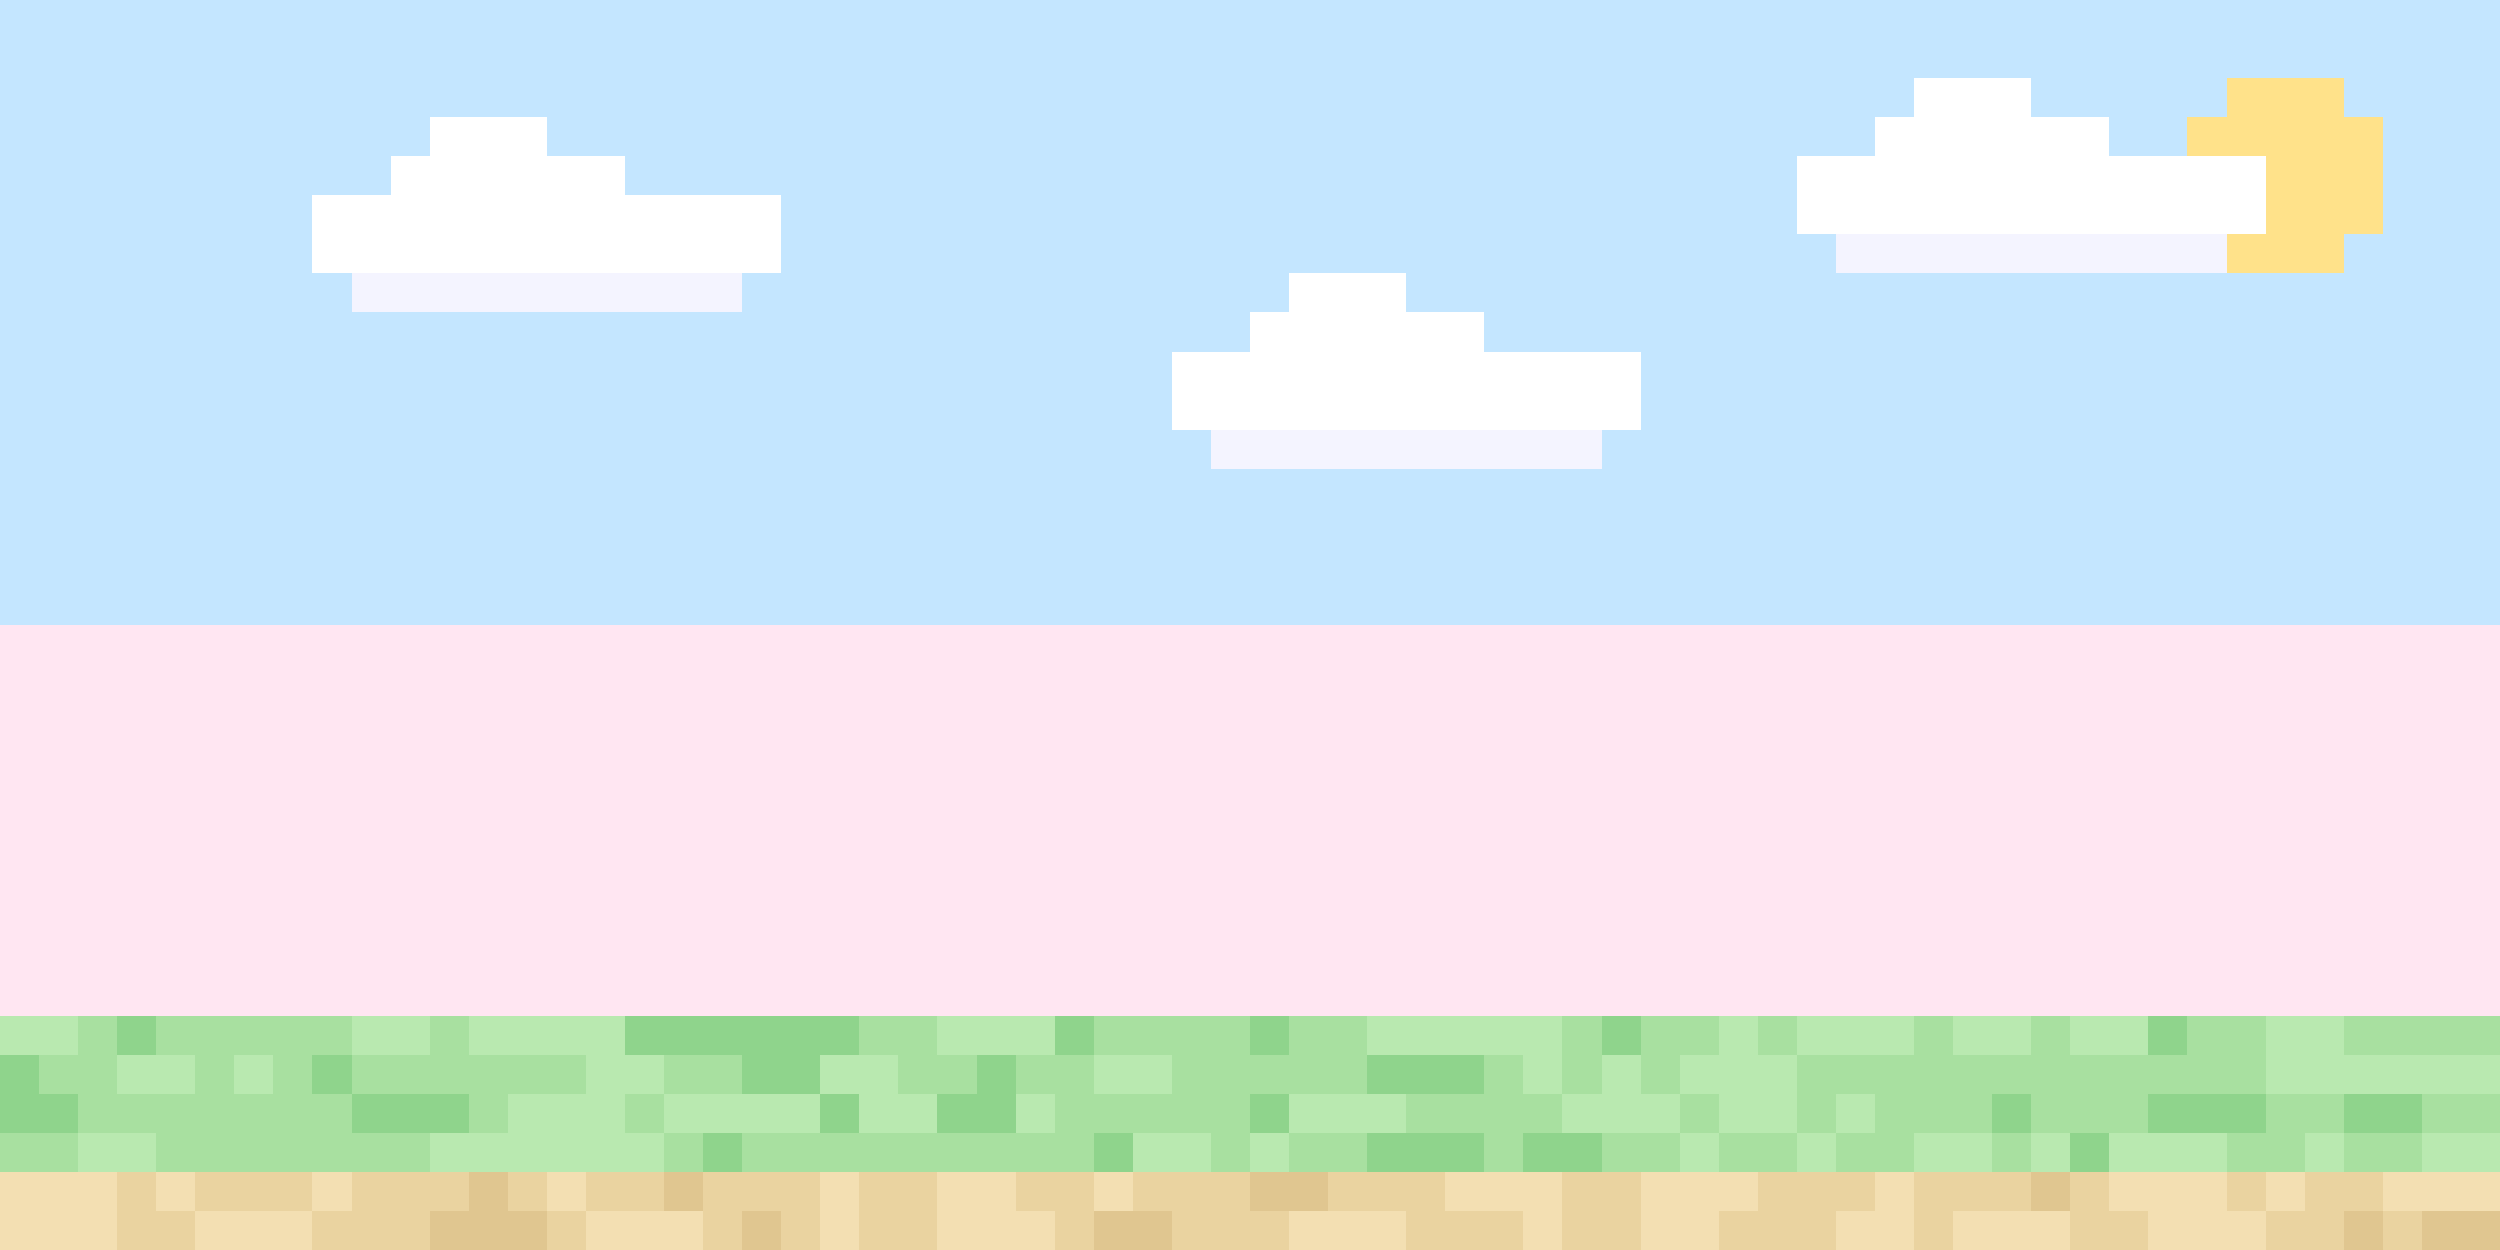
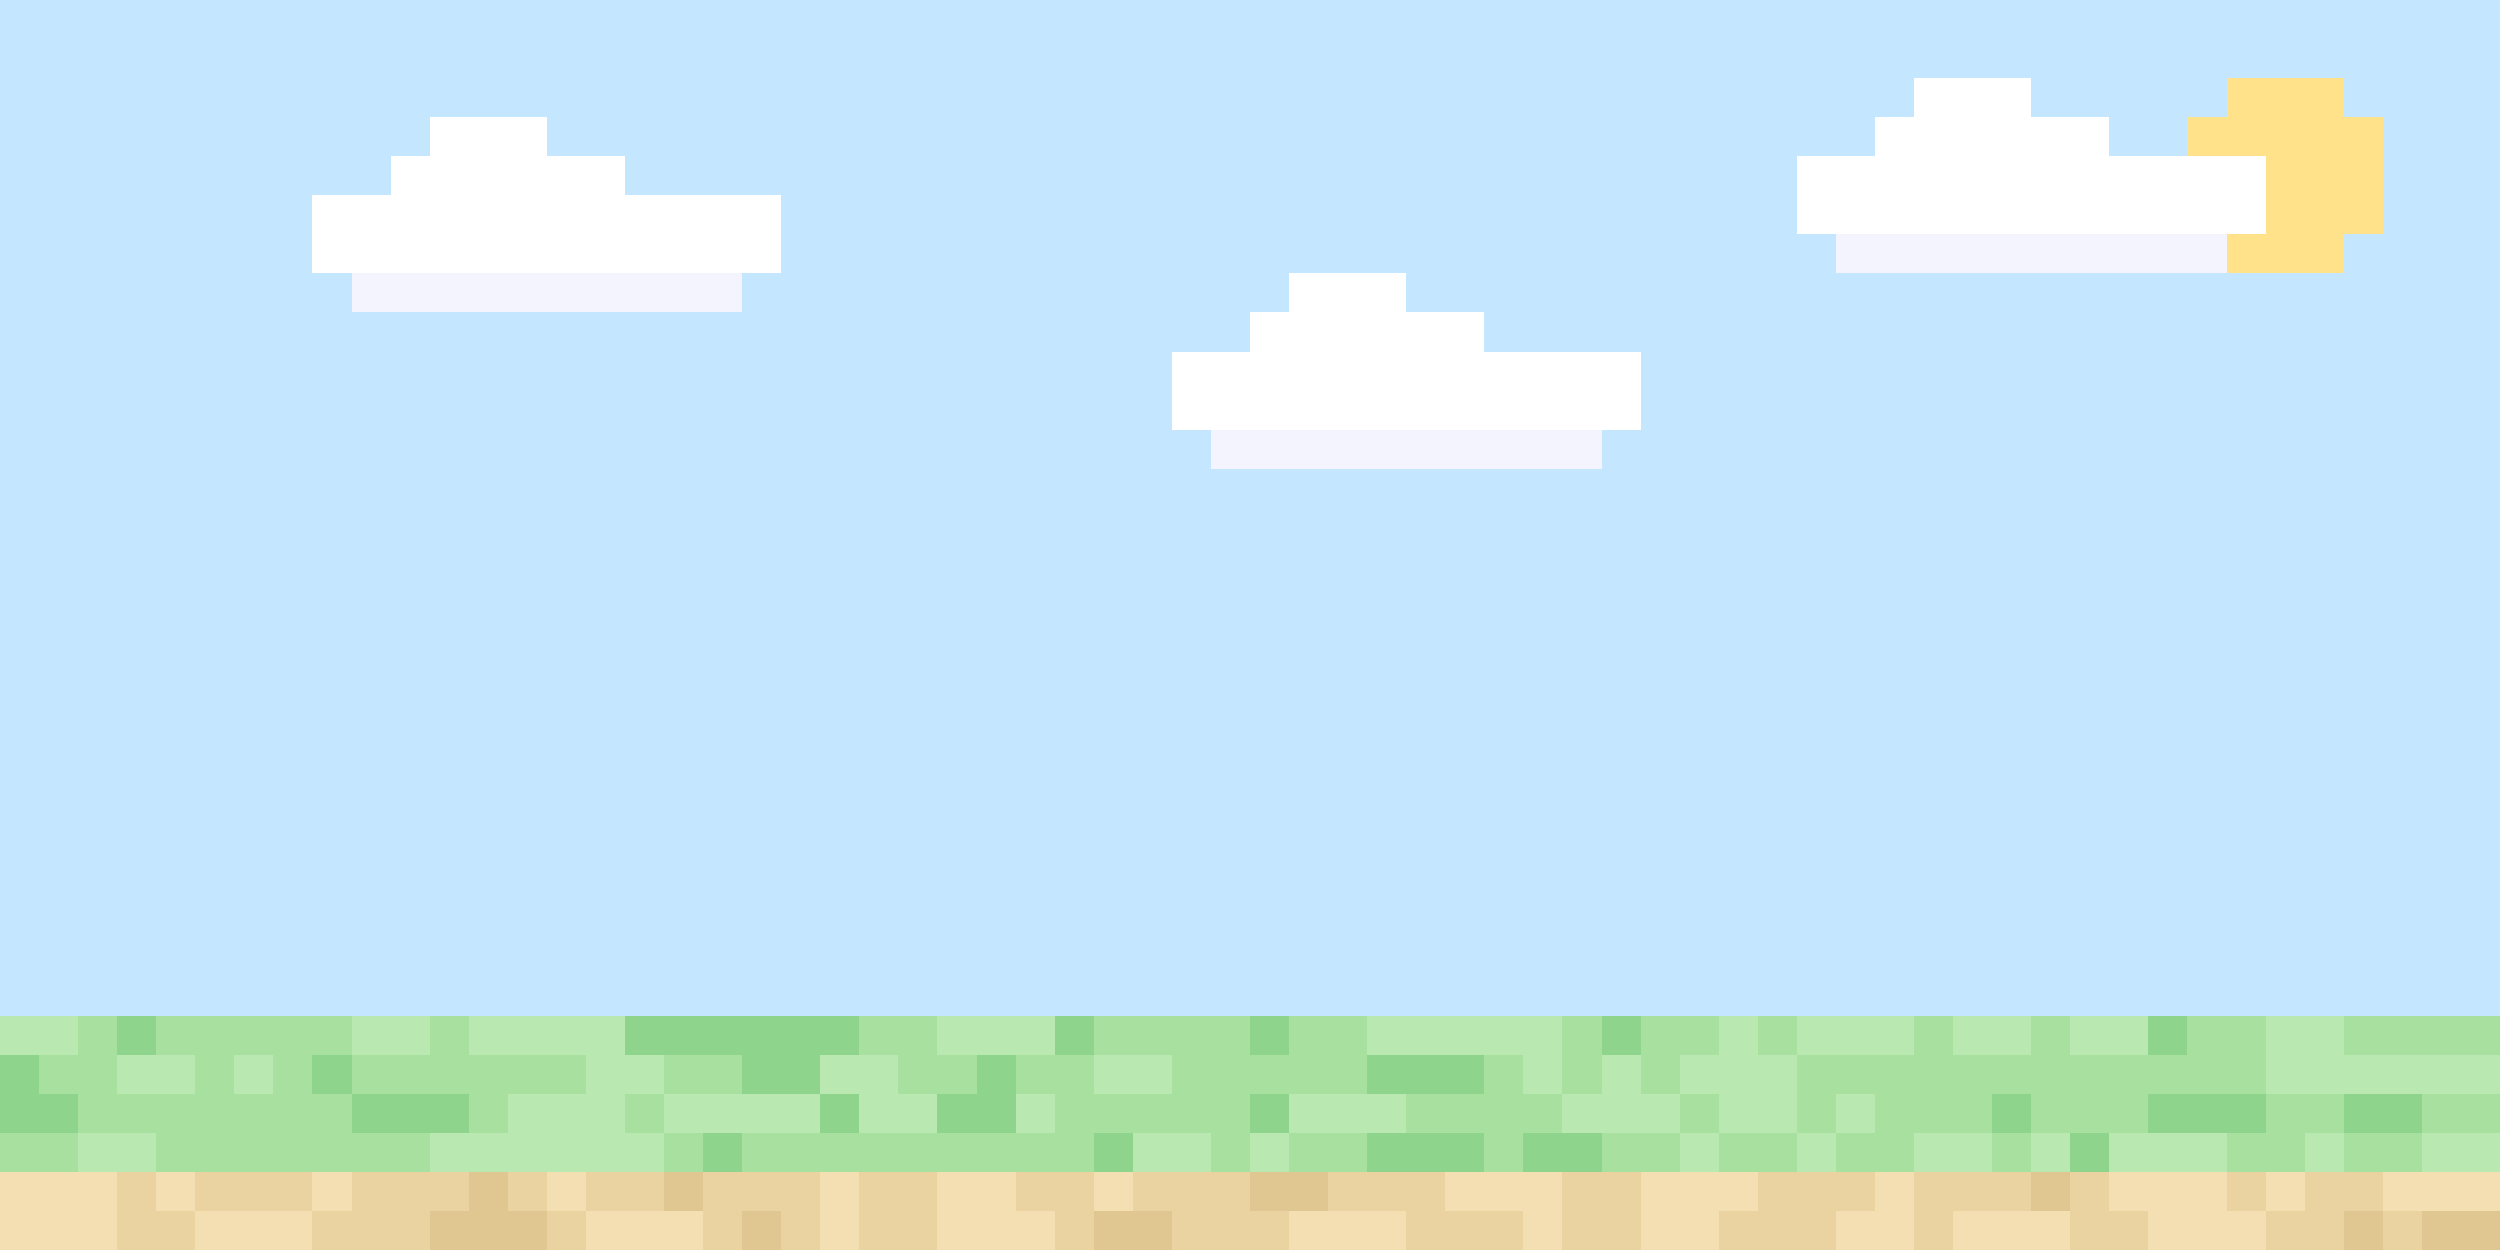
<svg xmlns="http://www.w3.org/2000/svg" viewBox="0 0 64 32" shape-rendering="crispEdges" preserveAspectRatio="none">
  <rect x="0" y="0" width="64" height="16" fill="#c4e6ff" />
-   <rect x="0" y="16" width="64" height="10" fill="#ffe6f2" />
+   <rect x="0" y="16" width="64" height="10" fill="#c4e6ff" />
  <rect x="0" y="26" width="64" height="4" fill="#a8e0a0" />
  <rect x="0" y="30" width="64" height="2" fill="#ead3a0" />
  <rect x="0" y="26" width="2" height="1" fill="#b9e9b0" />
  <rect x="3" y="26" width="1" height="1" fill="#8fd48c" />
  <rect x="9" y="26" width="1" height="1" fill="#b9e9b0" />
  <rect x="10" y="26" width="1" height="1" fill="#b9e9b0" />
  <rect x="12" y="26" width="1" height="1" fill="#b9e9b0" />
  <rect x="13" y="26" width="3" height="1" fill="#b9e9b0" />
  <rect x="16" y="26" width="3" height="1" fill="#8fd48c" />
  <rect x="19" y="26" width="3" height="1" fill="#8fd48c" />
  <rect x="24" y="26" width="3" height="1" fill="#b9e9b0" />
  <rect x="27" y="26" width="1" height="1" fill="#8fd48c" />
  <rect x="32" y="26" width="1" height="1" fill="#8fd48c" />
  <rect x="35" y="26" width="2" height="1" fill="#b9e9b0" />
  <rect x="37" y="26" width="3" height="1" fill="#b9e9b0" />
  <rect x="41" y="26" width="1" height="1" fill="#8fd48c" />
  <rect x="44" y="26" width="1" height="1" fill="#b9e9b0" />
  <rect x="46" y="26" width="3" height="1" fill="#b9e9b0" />
  <rect x="50" y="26" width="2" height="1" fill="#b9e9b0" />
  <rect x="53" y="26" width="2" height="1" fill="#b9e9b0" />
  <rect x="55" y="26" width="1" height="1" fill="#8fd48c" />
  <rect x="58" y="26" width="2" height="1" fill="#b9e9b0" />
  <rect x="0" y="27" width="1" height="1" fill="#8fd48c" />
  <rect x="3" y="27" width="2" height="1" fill="#b9e9b0" />
  <rect x="6" y="27" width="1" height="1" fill="#b9e9b0" />
  <rect x="8" y="27" width="1" height="1" fill="#8fd48c" />
  <rect x="15" y="27" width="2" height="1" fill="#b9e9b0" />
  <rect x="19" y="27" width="2" height="1" fill="#8fd48c" />
  <rect x="21" y="27" width="2" height="1" fill="#b9e9b0" />
  <rect x="25" y="27" width="1" height="1" fill="#8fd48c" />
  <rect x="28" y="27" width="2" height="1" fill="#b9e9b0" />
  <rect x="35" y="27" width="3" height="1" fill="#8fd48c" />
  <rect x="39" y="27" width="1" height="1" fill="#b9e9b0" />
  <rect x="41" y="27" width="1" height="1" fill="#b9e9b0" />
  <rect x="43" y="27" width="2" height="1" fill="#b9e9b0" />
  <rect x="45" y="27" width="1" height="1" fill="#b9e9b0" />
  <rect x="58" y="27" width="2" height="1" fill="#b9e9b0" />
  <rect x="60" y="27" width="1" height="1" fill="#b9e9b0" />
  <rect x="61" y="27" width="1" height="1" fill="#b9e9b0" />
  <rect x="62" y="27" width="2" height="1" fill="#b9e9b0" />
  <rect x="0" y="28" width="2" height="1" fill="#8fd48c" />
  <rect x="9" y="28" width="3" height="1" fill="#8fd48c" />
  <rect x="13" y="28" width="3" height="1" fill="#b9e9b0" />
  <rect x="17" y="28" width="2" height="1" fill="#b9e9b0" />
  <rect x="19" y="28" width="2" height="1" fill="#b9e9b0" />
  <rect x="21" y="28" width="1" height="1" fill="#8fd48c" />
  <rect x="22" y="28" width="2" height="1" fill="#b9e9b0" />
  <rect x="24" y="28" width="2" height="1" fill="#8fd48c" />
  <rect x="26" y="28" width="1" height="1" fill="#b9e9b0" />
  <rect x="32" y="28" width="1" height="1" fill="#8fd48c" />
  <rect x="33" y="28" width="3" height="1" fill="#b9e9b0" />
  <rect x="40" y="28" width="2" height="1" fill="#b9e9b0" />
  <rect x="42" y="28" width="1" height="1" fill="#b9e9b0" />
  <rect x="44" y="28" width="2" height="1" fill="#b9e9b0" />
  <rect x="47" y="28" width="1" height="1" fill="#b9e9b0" />
  <rect x="51" y="28" width="1" height="1" fill="#8fd48c" />
  <rect x="55" y="28" width="3" height="1" fill="#8fd48c" />
  <rect x="60" y="28" width="2" height="1" fill="#8fd48c" />
  <rect x="2" y="29" width="2" height="1" fill="#b9e9b0" />
  <rect x="11" y="29" width="1" height="1" fill="#b9e9b0" />
  <rect x="12" y="29" width="2" height="1" fill="#b9e9b0" />
  <rect x="14" y="29" width="3" height="1" fill="#b9e9b0" />
  <rect x="18" y="29" width="1" height="1" fill="#8fd48c" />
  <rect x="28" y="29" width="1" height="1" fill="#8fd48c" />
  <rect x="29" y="29" width="2" height="1" fill="#b9e9b0" />
  <rect x="32" y="29" width="1" height="1" fill="#b9e9b0" />
  <rect x="35" y="29" width="3" height="1" fill="#8fd48c" />
  <rect x="39" y="29" width="2" height="1" fill="#8fd48c" />
  <rect x="43" y="29" width="1" height="1" fill="#b9e9b0" />
  <rect x="46" y="29" width="1" height="1" fill="#b9e9b0" />
  <rect x="49" y="29" width="2" height="1" fill="#b9e9b0" />
  <rect x="52" y="29" width="1" height="1" fill="#b9e9b0" />
  <rect x="53" y="29" width="1" height="1" fill="#8fd48c" />
  <rect x="54" y="29" width="3" height="1" fill="#b9e9b0" />
  <rect x="59" y="29" width="1" height="1" fill="#b9e9b0" />
  <rect x="62" y="29" width="2" height="1" fill="#b9e9b0" />
  <rect x="0" y="30" width="3" height="1" fill="#f3dfb2" />
  <rect x="4" y="30" width="1" height="1" fill="#f3dfb2" />
  <rect x="8" y="30" width="1" height="1" fill="#f3dfb2" />
  <rect x="12" y="30" width="1" height="1" fill="#e0c690" />
  <rect x="14" y="30" width="1" height="1" fill="#f3dfb2" />
  <rect x="17" y="30" width="1" height="1" fill="#e0c690" />
  <rect x="21" y="30" width="1" height="1" fill="#f3dfb2" />
  <rect x="24" y="30" width="2" height="1" fill="#f3dfb2" />
  <rect x="28" y="30" width="1" height="1" fill="#f3dfb2" />
  <rect x="32" y="30" width="2" height="1" fill="#e0c690" />
  <rect x="37" y="30" width="3" height="1" fill="#f3dfb2" />
  <rect x="42" y="30" width="3" height="1" fill="#f3dfb2" />
  <rect x="48" y="30" width="1" height="1" fill="#f3dfb2" />
  <rect x="52" y="30" width="1" height="1" fill="#e0c690" />
  <rect x="54" y="30" width="3" height="1" fill="#f3dfb2" />
  <rect x="58" y="30" width="1" height="1" fill="#f3dfb2" />
  <rect x="61" y="30" width="3" height="1" fill="#f3dfb2" />
  <rect x="0" y="31" width="3" height="1" fill="#f3dfb2" />
  <rect x="5" y="31" width="3" height="1" fill="#f3dfb2" />
  <rect x="11" y="31" width="3" height="1" fill="#e0c690" />
  <rect x="15" y="31" width="3" height="1" fill="#f3dfb2" />
  <rect x="19" y="31" width="1" height="1" fill="#e0c690" />
  <rect x="21" y="31" width="1" height="1" fill="#f3dfb2" />
  <rect x="24" y="31" width="3" height="1" fill="#f3dfb2" />
  <rect x="28" y="31" width="2" height="1" fill="#e0c690" />
  <rect x="33" y="31" width="3" height="1" fill="#f3dfb2" />
  <rect x="39" y="31" width="1" height="1" fill="#f3dfb2" />
  <rect x="42" y="31" width="2" height="1" fill="#f3dfb2" />
  <rect x="47" y="31" width="2" height="1" fill="#f3dfb2" />
  <rect x="50" y="31" width="3" height="1" fill="#f3dfb2" />
  <rect x="55" y="31" width="3" height="1" fill="#f3dfb2" />
  <rect x="60" y="31" width="1" height="1" fill="#e0c690" />
  <rect x="62" y="31" width="2" height="1" fill="#e0c690" />
  <rect x="57" y="2" width="3" height="1" fill="#ffe28a" />
  <rect x="56" y="3" width="5" height="3" fill="#ffe28a" />
  <rect x="57" y="6" width="3" height="1" fill="#ffe28a" />
  <rect x="8" y="5" width="12" height="2" fill="#ffffff" />
  <rect x="10" y="4" width="6" height="1" fill="#ffffff" />
  <rect x="11" y="3" width="3" height="1" fill="#ffffff" />
  <rect x="9" y="7" width="10" height="1" fill="#f4f4ff" />
  <rect x="30" y="9" width="12" height="2" fill="#ffffff" />
  <rect x="32" y="8" width="6" height="1" fill="#ffffff" />
  <rect x="33" y="7" width="3" height="1" fill="#ffffff" />
  <rect x="31" y="11" width="10" height="1" fill="#f4f4ff" />
  <rect x="46" y="4" width="12" height="2" fill="#ffffff" />
  <rect x="48" y="3" width="6" height="1" fill="#ffffff" />
  <rect x="49" y="2" width="3" height="1" fill="#ffffff" />
  <rect x="47" y="6" width="10" height="1" fill="#f4f4ff" />
</svg>
